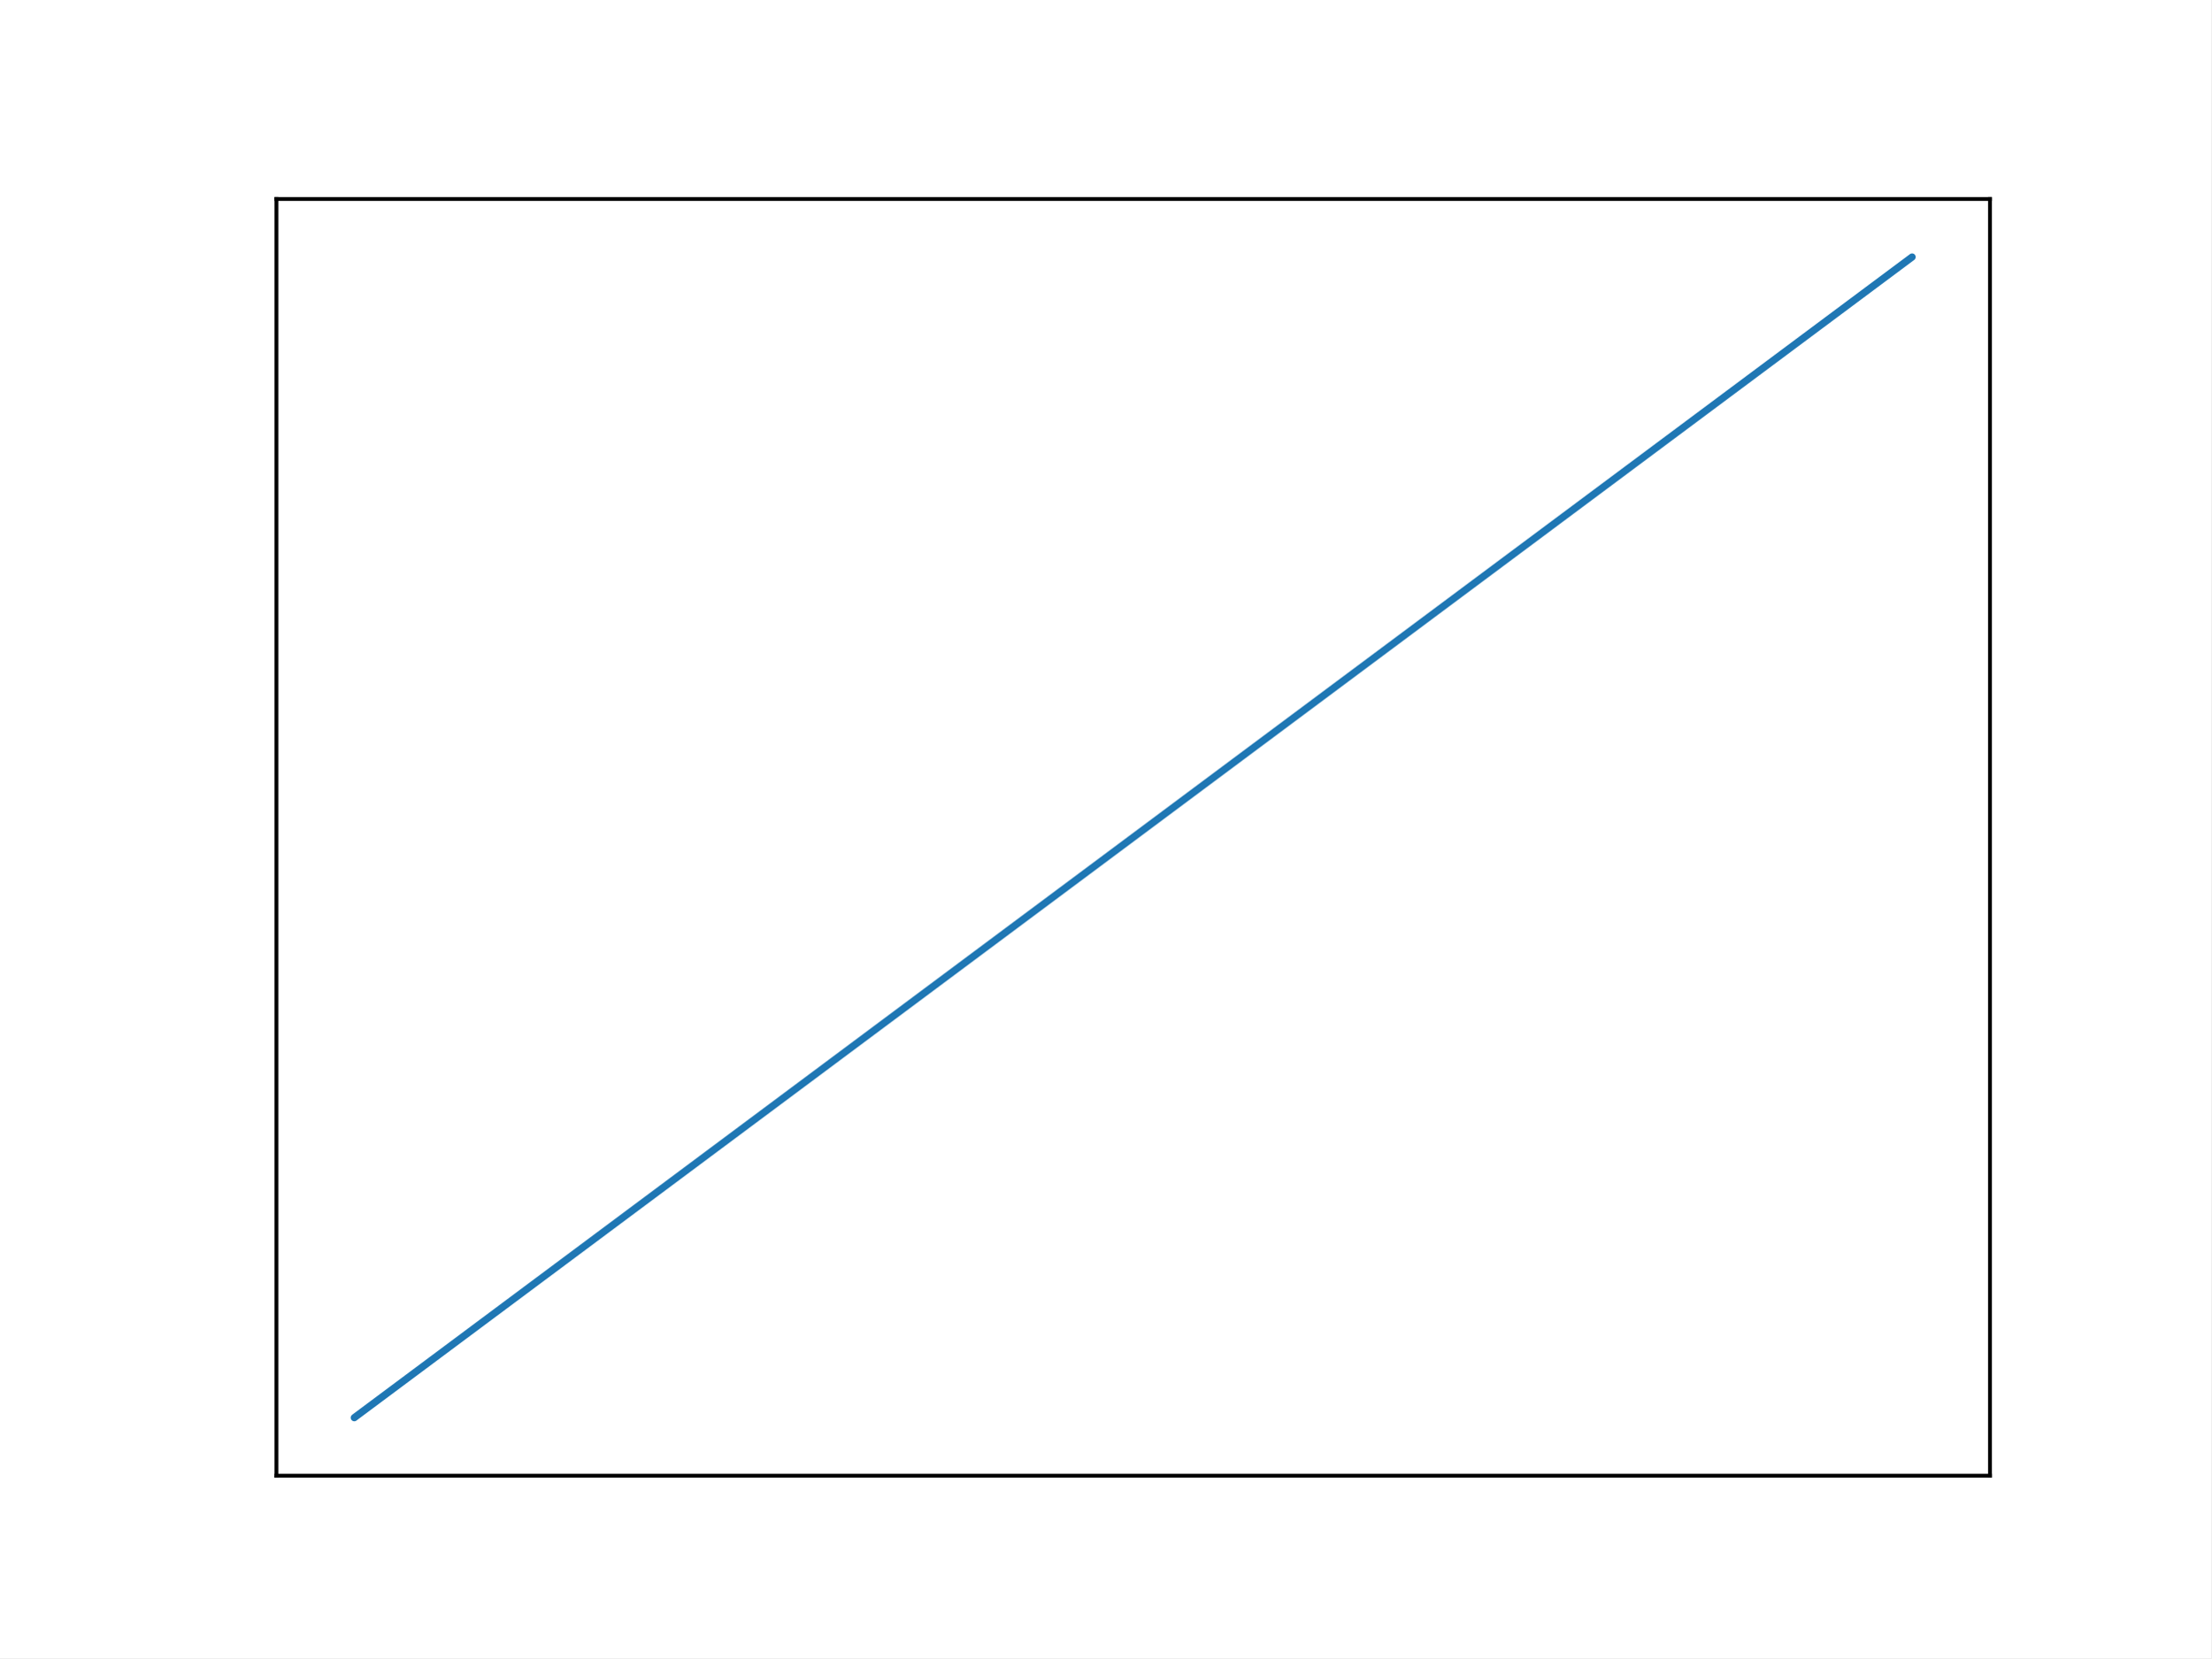
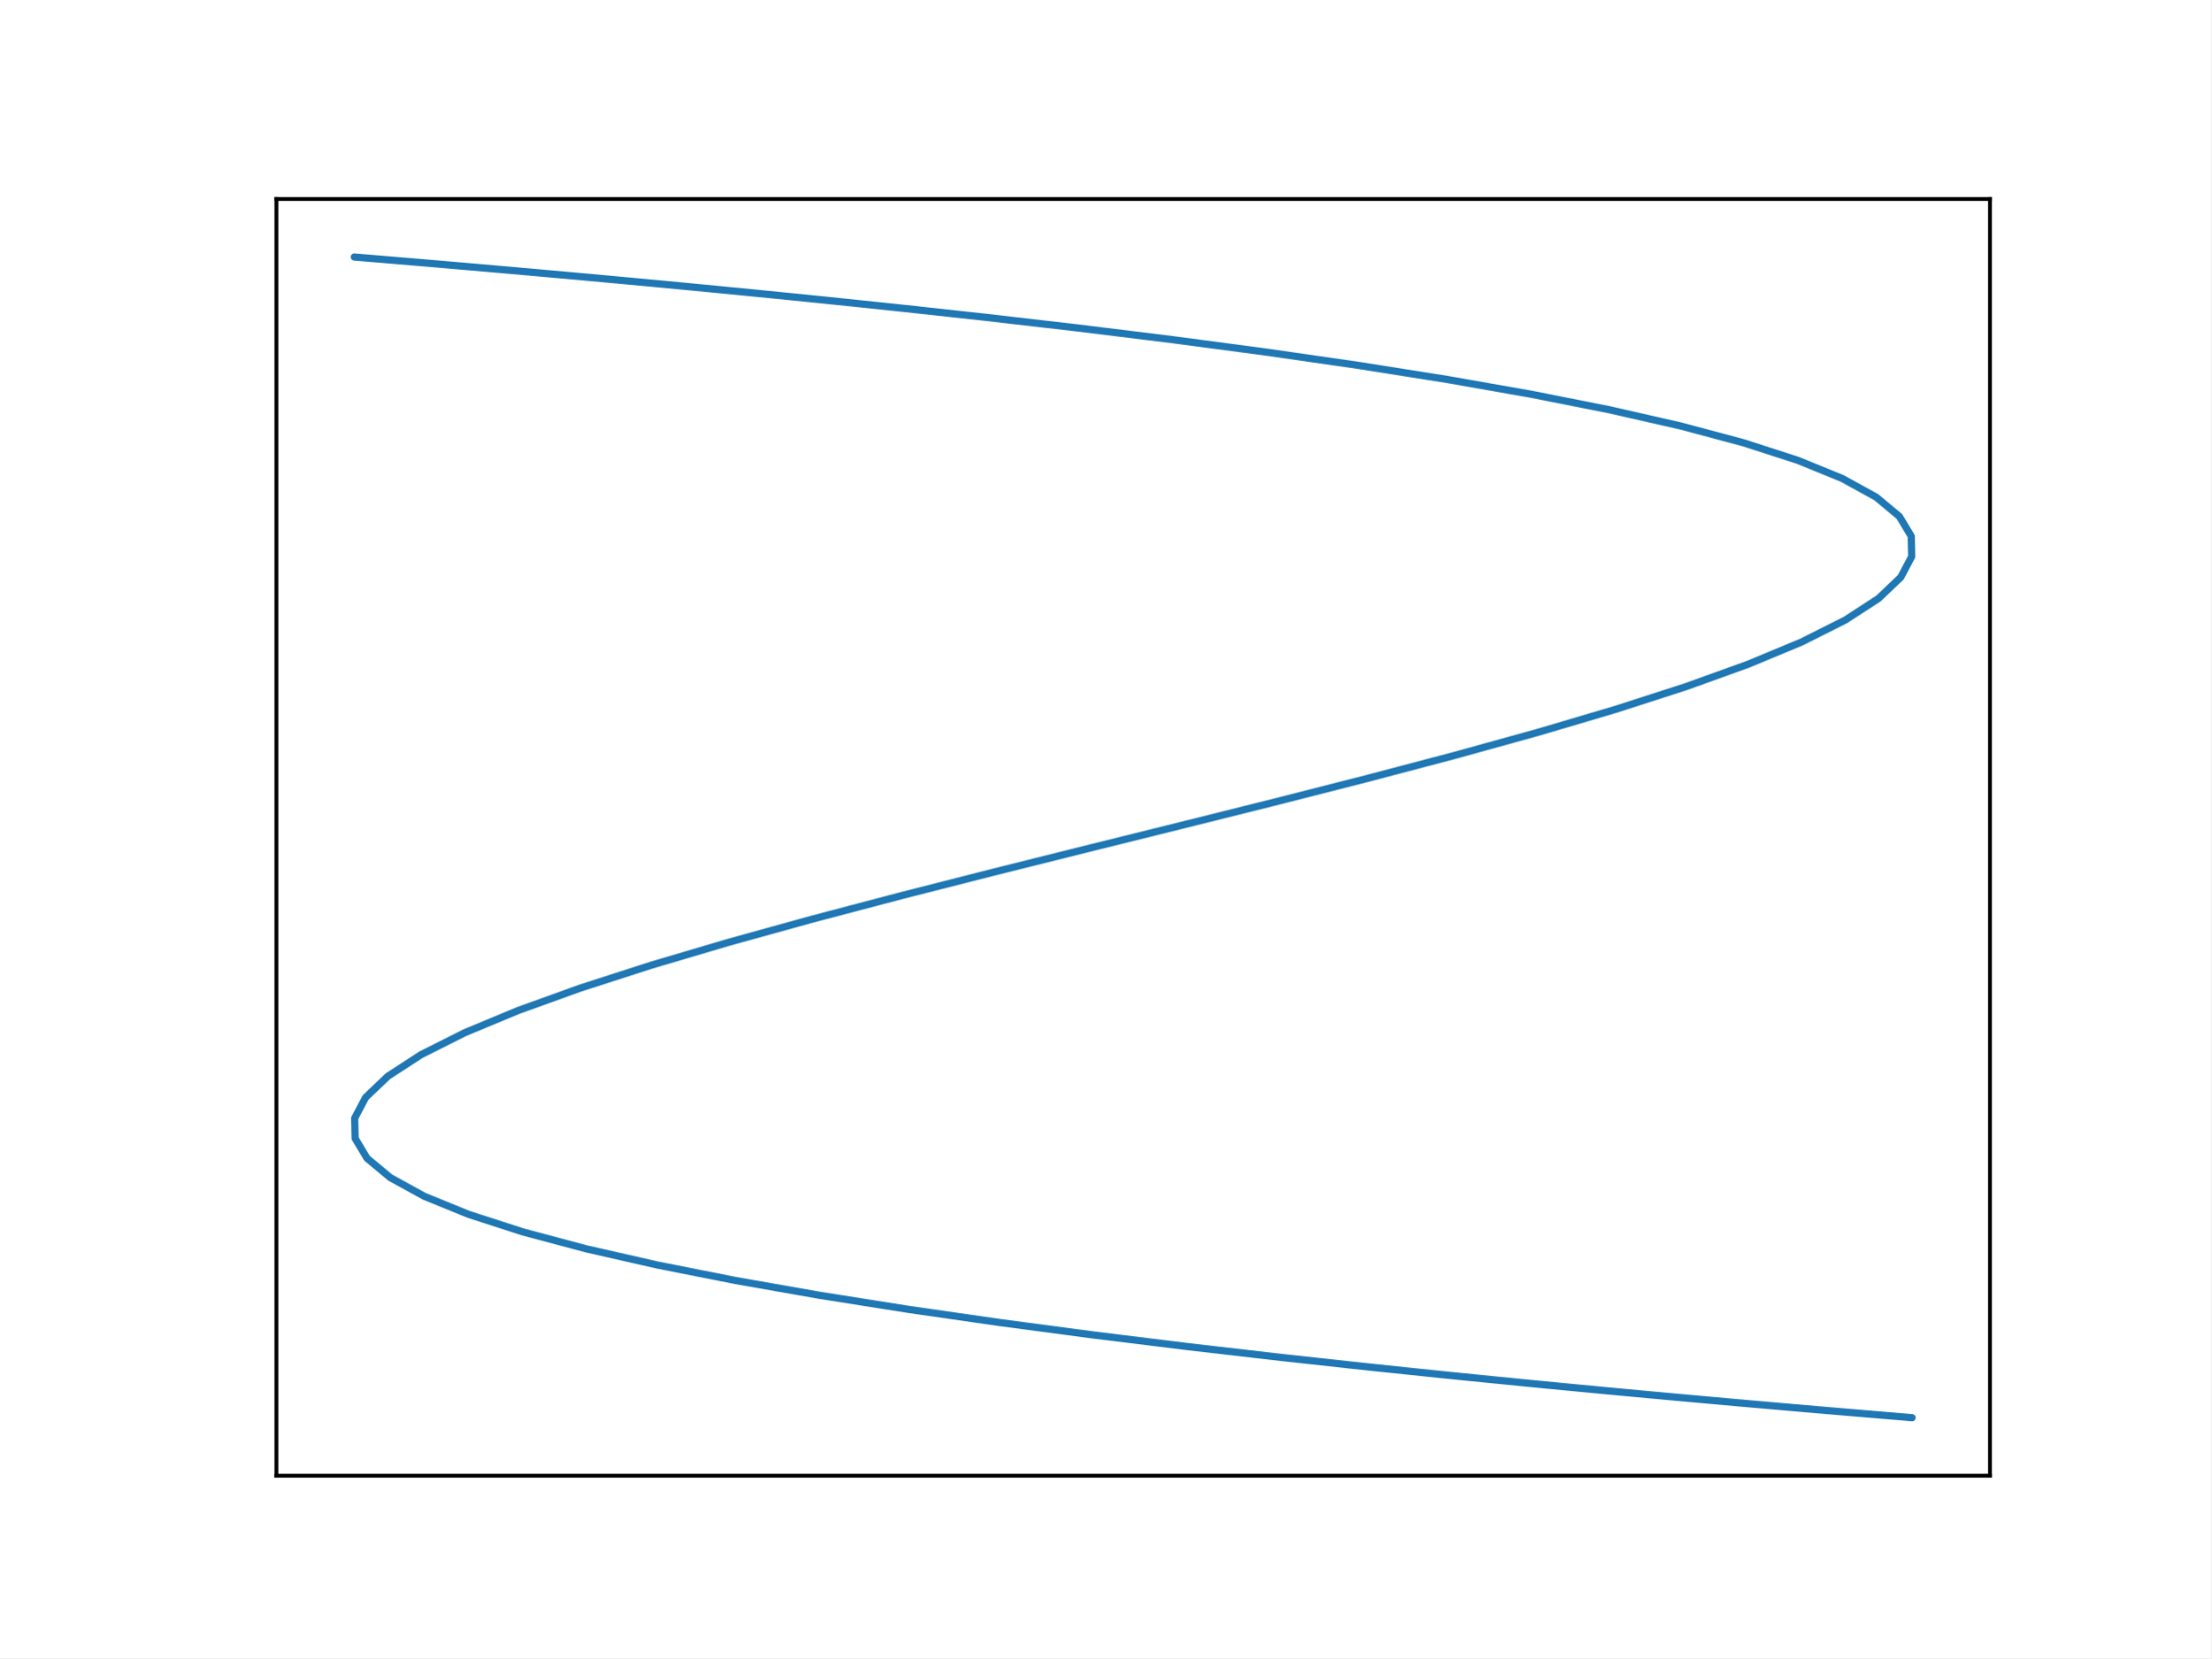
<svg xmlns="http://www.w3.org/2000/svg" width="460.8pt" height="345.6pt" viewBox="0 0 460.8 345.6" version="1.1">
  <defs>
    <style type="text/css">*{stroke-linejoin: round; stroke-linecap: butt}</style>
  </defs>
  <g id="figure_1">
    <g id="patch_1">
      <path d="M 0 345.6  L 460.8 345.6  L 460.8 0  L 0 0  z " style="fill: #ffffff" />
    </g>
    <g id="axes_1">
      <g id="patch_2">
        <path d="M 57.6 307.584  L 414.72 307.584  L 414.72 41.472  L 57.6 41.472  z " style="fill: #ffffff" />
      </g>
      <g id="matplotlib.axis_1" />
      <g id="matplotlib.axis_2" />
      <g id="line2d_1">
-         <path d="M 213.245 191.603  L 203.55 198.827  L 193.975 205.962  L 184.555 212.982  L 175.325 219.86  L 166.318 226.572  L 157.567 233.092  L 149.105 239.398  L 140.963 245.465  L 133.17 251.272  L 125.755 256.798  L 118.746 262.021  L 112.168 266.922  L 106.045 271.485  L 100.4 275.691  L 95.253 279.526  L 90.624 282.976  L 86.529 286.027  L 82.984 288.669  L 80.001 290.892  L 77.592 292.687  L 75.764 294.049  L 74.526 294.971  L 73.882 295.452  L 73.833 295.488  L 74.38 295.08  L 75.521 294.23  L 77.252 292.94  L 79.567 291.215  L 82.457 289.062  L 85.911 286.488  L 89.917 283.503  L 94.459 280.118  L 99.522 276.345  L 105.087 272.198  L 111.133 267.693  L 117.639 262.846  L 124.579 257.674  L 131.929 252.197  L 139.662 246.435  L 147.749 240.408  L 156.161 234.14  L 164.867 227.653  L 173.834 220.971  L 183.03 214.118  L 192.422 207.12  L 201.974 200.002  L 211.651 192.791  L 221.419 185.513  L 231.24 178.194  L 241.08 170.862  L 250.901 163.543  L 260.669 156.265  L 270.346 149.054  L 279.898 141.936  L 289.29 134.938  L 298.486 128.085  L 307.453 121.403  L 316.159 114.916  L 324.571 108.648  L 332.658 102.621  L 340.391 96.859  L 347.741 91.382  L 354.681 86.21  L 361.187 81.363  L 367.233 76.858  L 372.798 72.711  L 377.861 68.938  L 382.403 65.553  L 386.409 62.568  L 389.863 59.994  L 392.753 57.841  L 395.068 56.116  L 396.799 54.826  L 397.94 53.976  L 398.487 53.568  L 398.438 53.604  L 397.794 54.085  L 396.556 55.007  L 394.728 56.369  L 392.319 58.164  L 389.336 60.387  L 385.791 63.029  L 381.696 66.08  L 377.067 69.53  L 371.92 73.365  L 366.275 77.571  L 360.152 82.134  L 353.574 87.035  L 346.565 92.258  L 339.15 97.784  L 331.357 103.591  L 323.215 109.658  L 314.753 115.964  L 306.002 122.484  L 296.995 129.196  L 287.765 136.074  L 278.345 143.094  L 268.77 150.229  L 259.075 157.453  " clip-path="url(#p9df5362e2c)" style="fill: none; stroke: #1f77b4; stroke-width: 1.5; stroke-linecap: square" />
+         <path d="M 281.564 284.529  L 300.097 286.473  L 317.691 288.234  L 334.089 289.81  L 349.05 291.197  L 362.355 292.394  L 373.807 293.398  L 383.24 294.208  L 390.514 294.823  L 395.524 295.242  L 398.194 295.464  L 398.487 295.488  L 396.398 295.315  L 391.958 294.944  L 385.231 294.378  L 376.317 293.615  L 365.346 292.658  L 352.479 291.508  L 337.905 290.168  L 321.839 288.638  L 304.515 286.923  L 286.188 285.023  L 267.127 282.944  L 247.611 280.688  L 227.928 278.258  L 208.365 275.659  L 189.21 272.895  L 170.744 269.97  L 153.238 266.889  L 136.949 263.658  L 122.115 260.282  L 108.956 256.765  L 97.663 253.114  L 88.402 249.335  L 81.309 245.433  L 76.489 241.416  L 74.012 237.29  L 73.914 233.061  L 76.198 228.737  L 80.828 224.325  L 87.738 219.831  L 96.826 215.263  L 107.959 210.628  L 120.973 205.935  L 135.677 201.19  L 151.855 196.402  L 169.271 191.578  L 187.669 186.727  L 206.778 181.855  L 226.318 176.972  L 246.002 172.084  L 265.542 167.201  L 284.651 162.329  L 303.049 157.478  L 320.465 152.654  L 336.643 147.866  L 351.347 143.121  L 364.361 138.428  L 375.494 133.793  L 384.582 129.225  L 391.492 124.731  L 396.122 120.319  L 398.406 115.995  L 398.308 111.766  L 395.831 107.64  L 391.011 103.623  L 383.918 99.721  L 374.657 95.942  L 363.364 92.291  L 350.205 88.774  L 335.371 85.398  L 319.082 82.167  L 301.576 79.086  L 283.11 76.161  L 263.955 73.397  L 244.392 70.798  L 224.709 68.368  L 205.193 66.112  L 186.132 64.033  L 167.805 62.133  L 150.481 60.418  L 134.415 58.888  L 119.841 57.548  L 106.974 56.398  L 96.003 55.441  L 87.089 54.678  L 80.362 54.112  L 75.922 53.741  L 73.833 53.568  L 74.126 53.592  L 76.796 53.814  L 81.806 54.233  L 89.08 54.848  L 98.513 55.658  L 109.965 56.662  L 123.27 57.859  L 138.231 59.246  L 154.629 60.822  L 172.223 62.583  L 190.756 64.527  " clip-path="url(#pfc094e72d7)" style="fill: none; stroke: #1f77b4; stroke-width: 1.5; stroke-linecap: square" />
      </g>
      <g id="patch_3">
        <path d="M 57.6 307.584  L 57.6 41.472  " style="fill: none; stroke: #000000; stroke-width: 0.8; stroke-linejoin: miter; stroke-linecap: square" />
      </g>
      <g id="patch_4">
        <path d="M 414.72 307.584  L 414.72 41.472  " style="fill: none; stroke: #000000; stroke-width: 0.8; stroke-linejoin: miter; stroke-linecap: square" />
      </g>
      <g id="patch_5">
        <path d="M 57.6 307.584  L 414.72 307.584  " style="fill: none; stroke: #000000; stroke-width: 0.8; stroke-linejoin: miter; stroke-linecap: square" />
      </g>
      <g id="patch_6">
        <path d="M 57.6 41.472  L 414.72 41.472  " style="fill: none; stroke: #000000; stroke-width: 0.8; stroke-linejoin: miter; stroke-linecap: square" />
      </g>
    </g>
  </g>
  <defs>
-     <clipPath id="p9df5362e2c">
+     <clipPath id="pfc094e72d7">
      <rect x="57.6" y="41.472" width="357.12" height="266.112" />
    </clipPath>
  </defs>
</svg>
